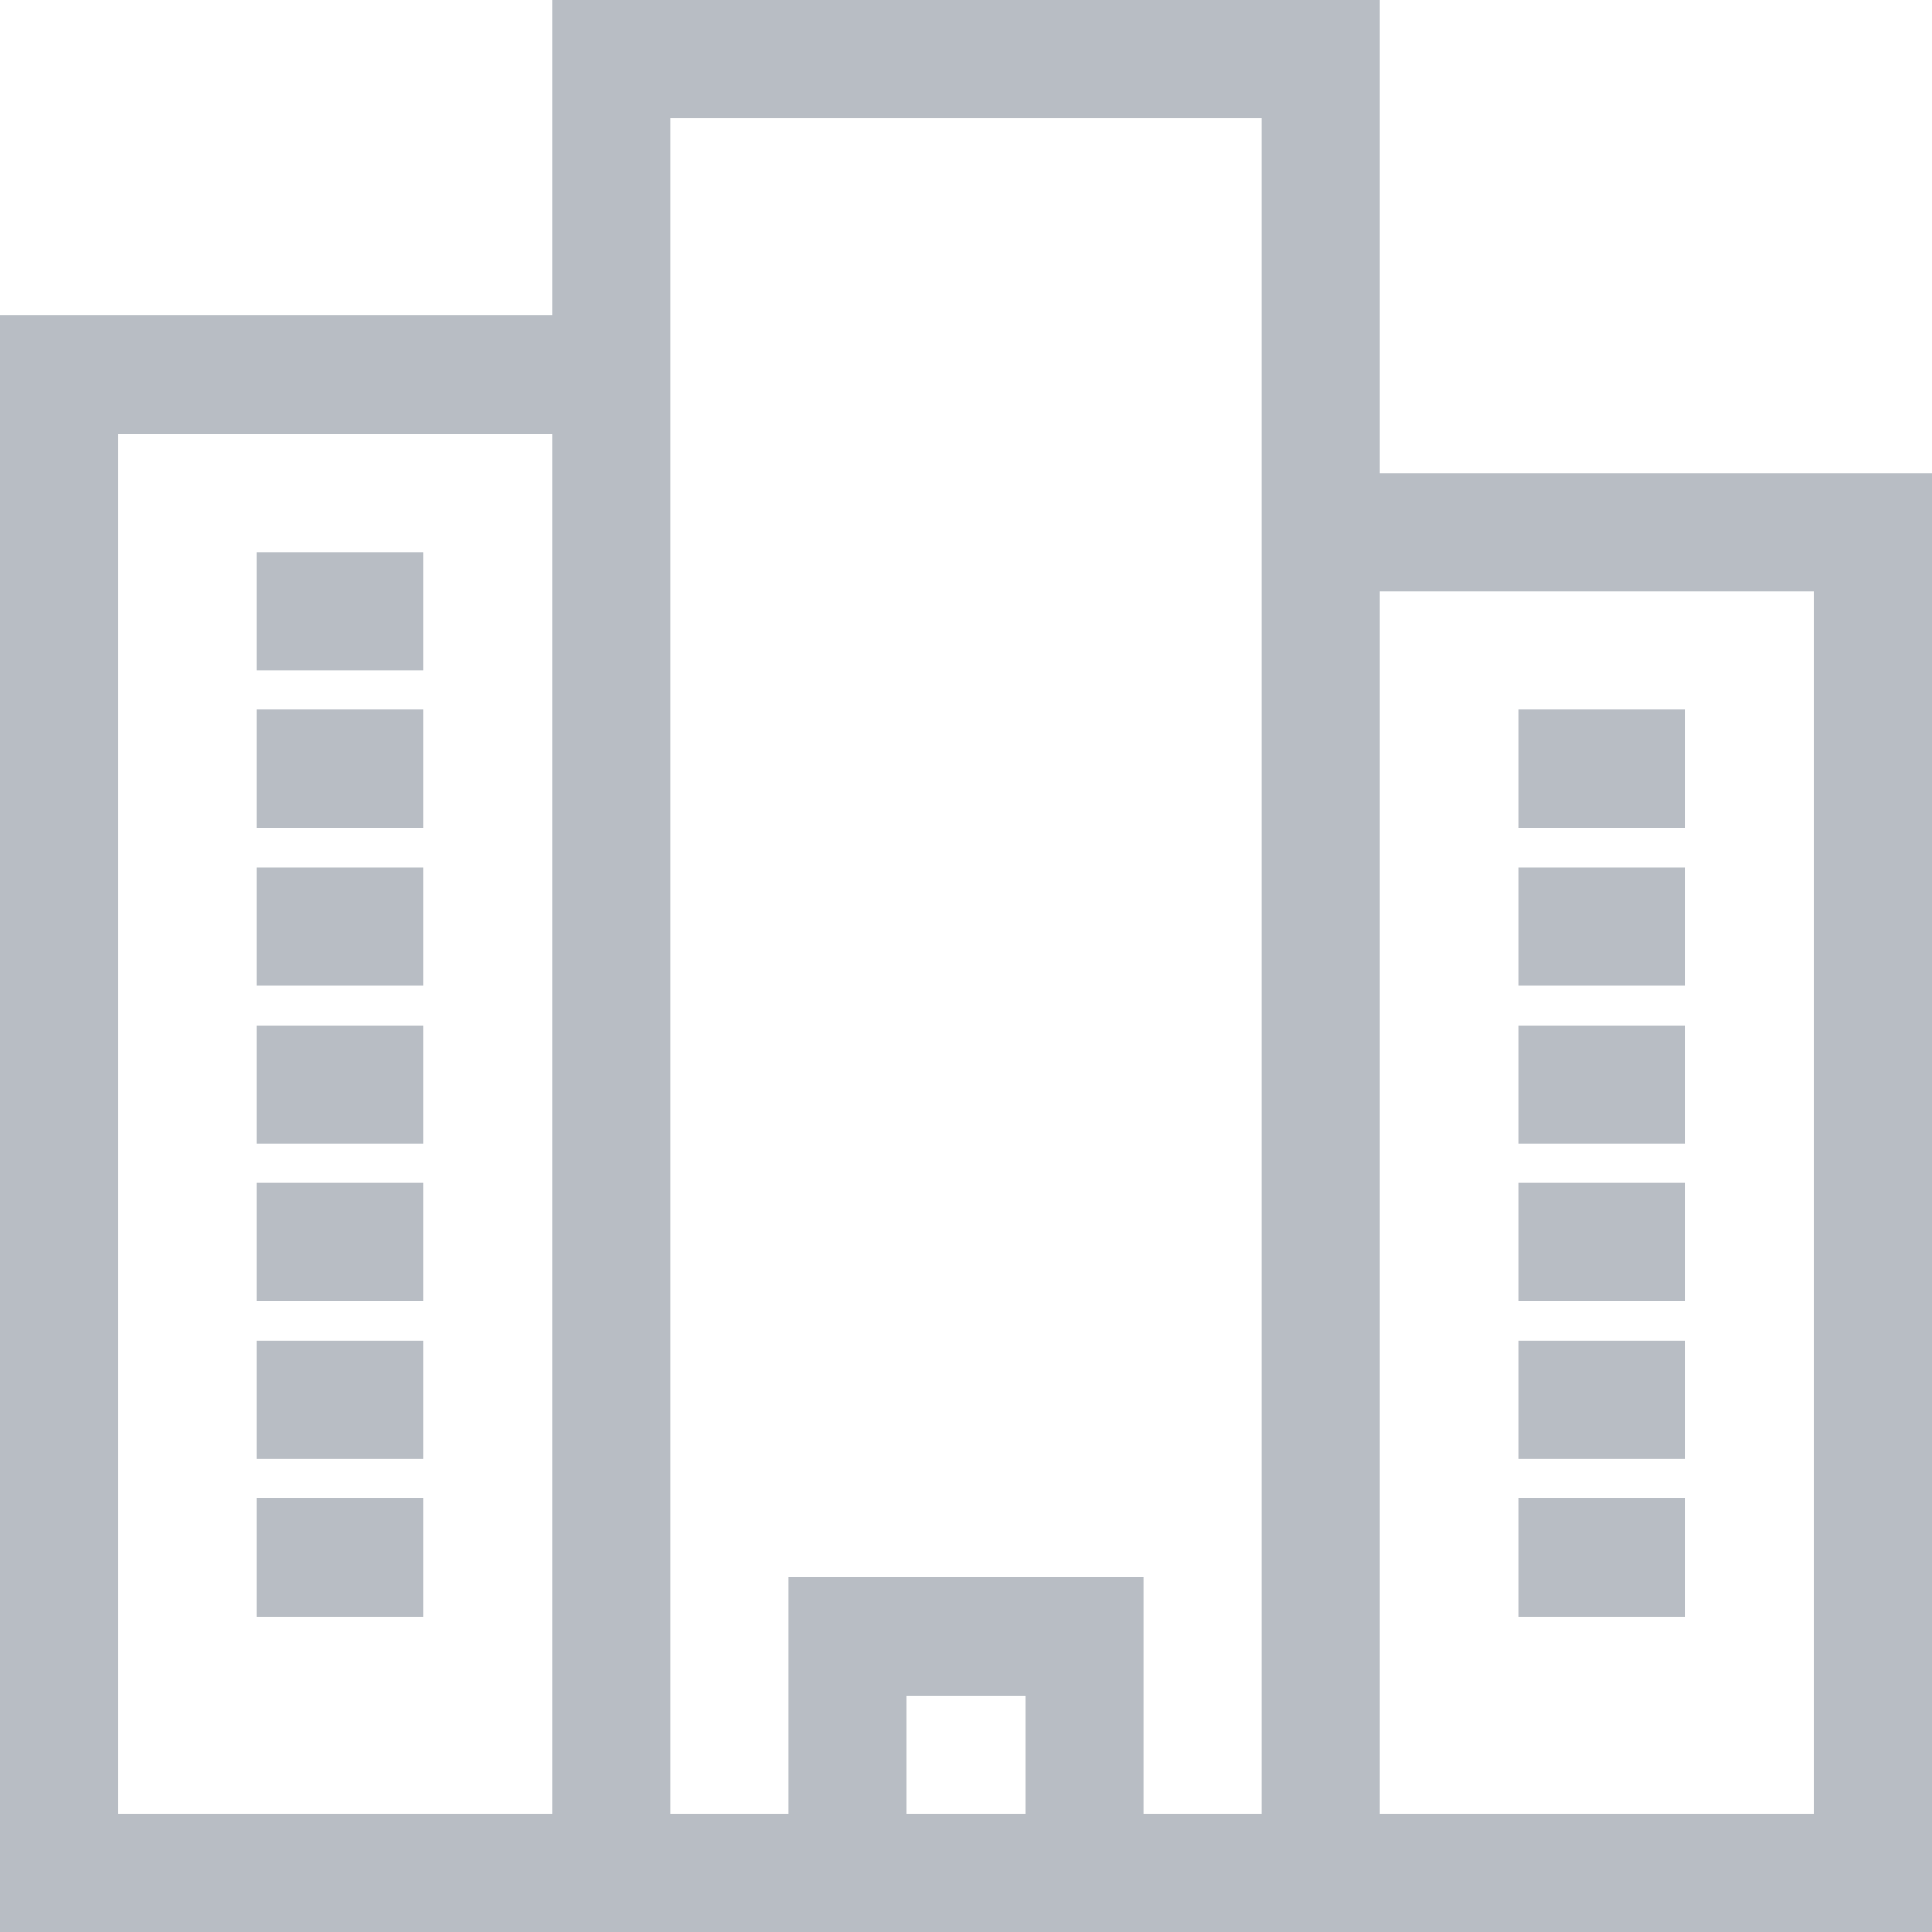
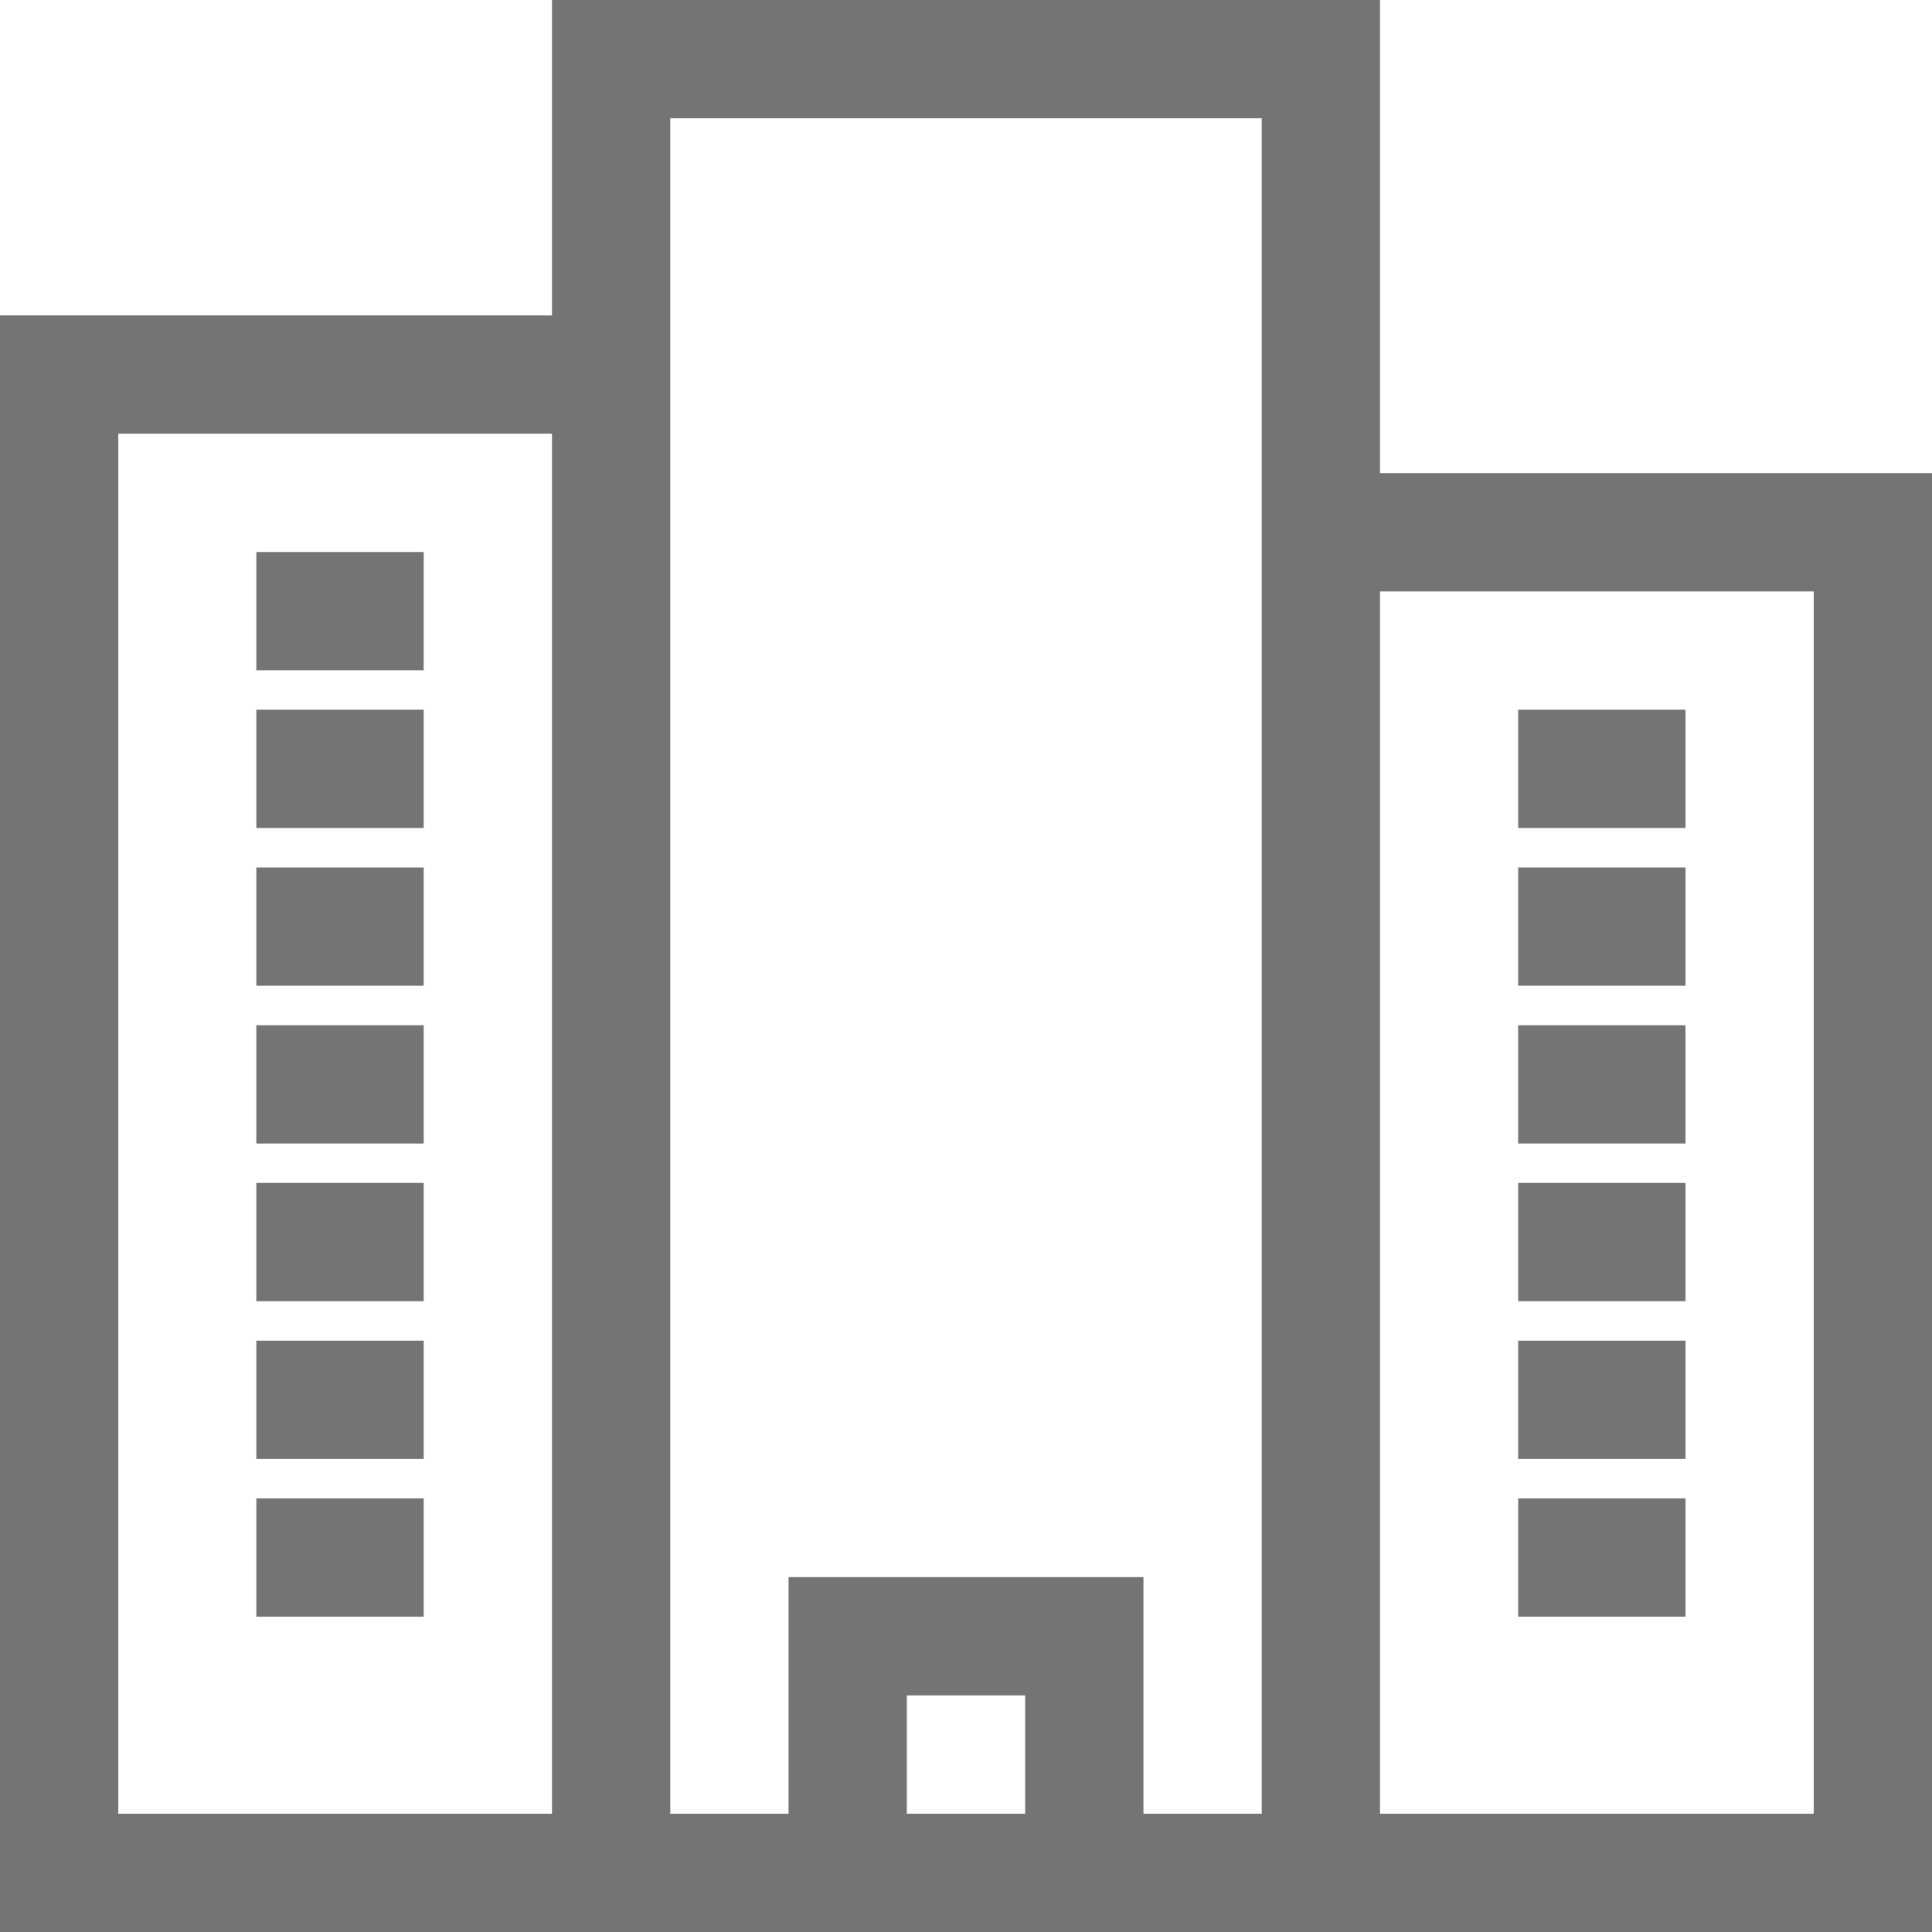
<svg xmlns="http://www.w3.org/2000/svg" version="1.1" id="Layer_1" x="0px" y="0px" width="49px" height="49px" viewBox="0 0 49 49" enable-background="new 0 0 49 49" xml:space="preserve">
-   <path id="Shape" fill="none" stroke="#B8BDC4" stroke-width="3" d="M0.985,0" />
-   <path id="Shape_1_" fill="none" stroke="#B8BDC4" stroke-width="3" d="M0.985,0" />
-   <path id="Shape_2_" fill="none" stroke="#B8BDC4" stroke-width="3" d="M0.985,0" />
-   <path id="Shape_3_" fill="none" stroke="#B8BDC4" stroke-width="3" d="M0.985,0" />
-   <path id="Shape_4_" fill="none" stroke="#B8BDC4" stroke-width="3" d="M0.985,0" />
-   <path id="Shape_5_" fill="none" stroke="#B8BDC4" stroke-width="3" d="M0.985,0" />
-   <path id="Shape_6_" fill="none" stroke="#B8BDC4" stroke-width="3" d="M0.985,0" />
-   <path id="Shape_7_" fill="none" stroke="#B8BDC4" stroke-width="3" d="M0.985,0" />
-   <path id="Shape_8_" fill="none" stroke="#B8BDC4" stroke-width="3" d="M0.985,0" />
-   <path id="Shape_9_" fill="none" stroke="#B8BDC4" stroke-width="3" d="M0.985,0" />
-   <path id="Shape_10_" fill="none" stroke="#B8BDC4" stroke-width="3" d="M0.985,0" />
-   <path id="Shape_11_" fill="none" stroke="#B8BDC4" stroke-width="3" d="M0.985,0" />
-   <path id="Shape_12_" fill="none" stroke="#B8BDC4" stroke-width="3" d="M0.985,0" />
-   <path id="Shape_13_" fill="none" stroke="#B8BDC4" stroke-width="3" d="M0.985,0" />
-   <path id="Shape_14_" fill="none" stroke="#B8BDC4" stroke-width="3" d="M0.985,0" />
-   <path id="Shape_15_" fill="none" stroke="#B8BDC4" stroke-width="3" d="M0.985,0" />
  <g>
-     <path fill="#B8BDC4" d="M35,12V0H14v8H0v41h14h3h3h9h3h3h14V12H35z M14,46H3V11h11V46z M23,46v-3h3v3H23z M32,46h-3v-6h-9v6h-3V8V3   h15v9V46z M46,46H35V15h11V46z" />
-     <rect x="6.501" y="14" fill="#B8BDC4" width="4.245" height="3" />
-     <rect x="6.501" y="18" fill="#B8BDC4" width="4.245" height="3" />
-     <rect x="6.501" y="22.001" fill="#B8BDC4" width="4.245" height="3" />
-     <rect x="6.501" y="26.002" fill="#B8BDC4" width="4.245" height="3" />
-     <rect x="6.501" y="30.002" fill="#B8BDC4" width="4.245" height="3" />
-     <rect x="6.501" y="34.002" fill="#B8BDC4" width="4.245" height="3" />
-     <rect x="6.501" y="38.002" fill="#B8BDC4" width="4.245" height="3" />
-     <rect x="38.504" y="18" fill="#B8BDC4" width="4.244" height="3" />
-     <rect x="38.504" y="22.001" fill="#B8BDC4" width="4.244" height="3" />
-     <rect x="38.504" y="26.002" fill="#B8BDC4" width="4.244" height="3" />
-     <rect x="38.504" y="30.002" fill="#B8BDC4" width="4.244" height="3" />
-     <rect x="38.504" y="34.002" fill="#B8BDC4" width="4.244" height="3" />
-     <rect x="38.504" y="38.002" fill="#B8BDC4" width="4.244" height="3" />
+     <path id="Shape" fill="#747474" stroke="#B8BDC4" stroke-width="3" d="M0.985,0" />
+     <path id="Shape_1_" fill="#747474" stroke="#B8BDC4" stroke-width="3" d="M0.985,0" />
+     <path id="Shape_2_" fill="#747474" stroke="#B8BDC4" stroke-width="3" d="M0.985,0" />
+     <path id="Shape_3_" fill="#747474" stroke="#B8BDC4" stroke-width="3" d="M0.985,0" />
+     <path id="Shape_4_" fill="#747474" stroke="#B8BDC4" stroke-width="3" d="M0.985,0" />
+     <path id="Shape_5_" fill="#747474" stroke="#B8BDC4" stroke-width="3" d="M0.985,0" />
+     <path id="Shape_6_" fill="#747474" stroke="#B8BDC4" stroke-width="3" d="M0.985,0" />
+     <path id="Shape_7_" fill="#747474" stroke="#B8BDC4" stroke-width="3" d="M0.985,0" />
+     <path id="Shape_8_" fill="#747474" stroke="#B8BDC4" stroke-width="3" d="M0.985,0" />
+     <path id="Shape_9_" fill="#747474" stroke="#B8BDC4" stroke-width="3" d="M0.985,0" />
+     <path id="Shape_10_" fill="#747474" stroke="#B8BDC4" stroke-width="3" d="M0.985,0" />
+     <path id="Shape_11_" fill="#747474" stroke="#B8BDC4" stroke-width="3" d="M0.985,0" />
+     <path id="Shape_12_" fill="#747474" stroke="#B8BDC4" stroke-width="3" d="M0.985,0" />
+     <path id="Shape_13_" fill="#747474" stroke="#B8BDC4" stroke-width="3" d="M0.985,0" />
+     <path id="Shape_14_" fill="#747474" stroke="#B8BDC4" stroke-width="3" d="M0.985,0" />
+     <path id="Shape_15_" fill="#747474" stroke="#B8BDC4" stroke-width="3" d="M0.985,0" />
+     <g>
+       <path fill="#747474" d="M35,12V0H14v8H0v41h14h3h3h9h3h3h14V12H35z M14,46H3V11h11V46z M23,46v-3h3v3H23z M32,46h-3v-6h-9v6h-3V8    V3h15v9V46z M46,46H35V15h11V46z" />
+       <rect x="6.501" y="14" fill="#747474" width="4.245" height="3" />
+       <rect x="6.501" y="18" fill="#747474" width="4.245" height="3" />
+       <rect x="6.501" y="22.001" fill="#747474" width="4.245" height="3" />
+       <rect x="6.501" y="26.002" fill="#747474" width="4.245" height="3" />
+       <rect x="6.501" y="30.002" fill="#747474" width="4.245" height="3" />
+       <rect x="6.501" y="34.002" fill="#747474" width="4.245" height="3" />
+       <rect x="6.501" y="38.002" fill="#747474" width="4.245" height="3" />
+       <rect x="38.504" y="18" fill="#747474" width="4.244" height="3" />
+       <rect x="38.504" y="22.001" fill="#747474" width="4.244" height="3" />
+       <rect x="38.504" y="26.002" fill="#747474" width="4.244" height="3" />
+       <rect x="38.504" y="30.002" fill="#747474" width="4.244" height="3" />
+       <rect x="38.504" y="34.002" fill="#747474" width="4.244" height="3" />
+       <rect x="38.504" y="38.002" fill="#747474" width="4.244" height="3" />
+     </g>
  </g>
</svg>
